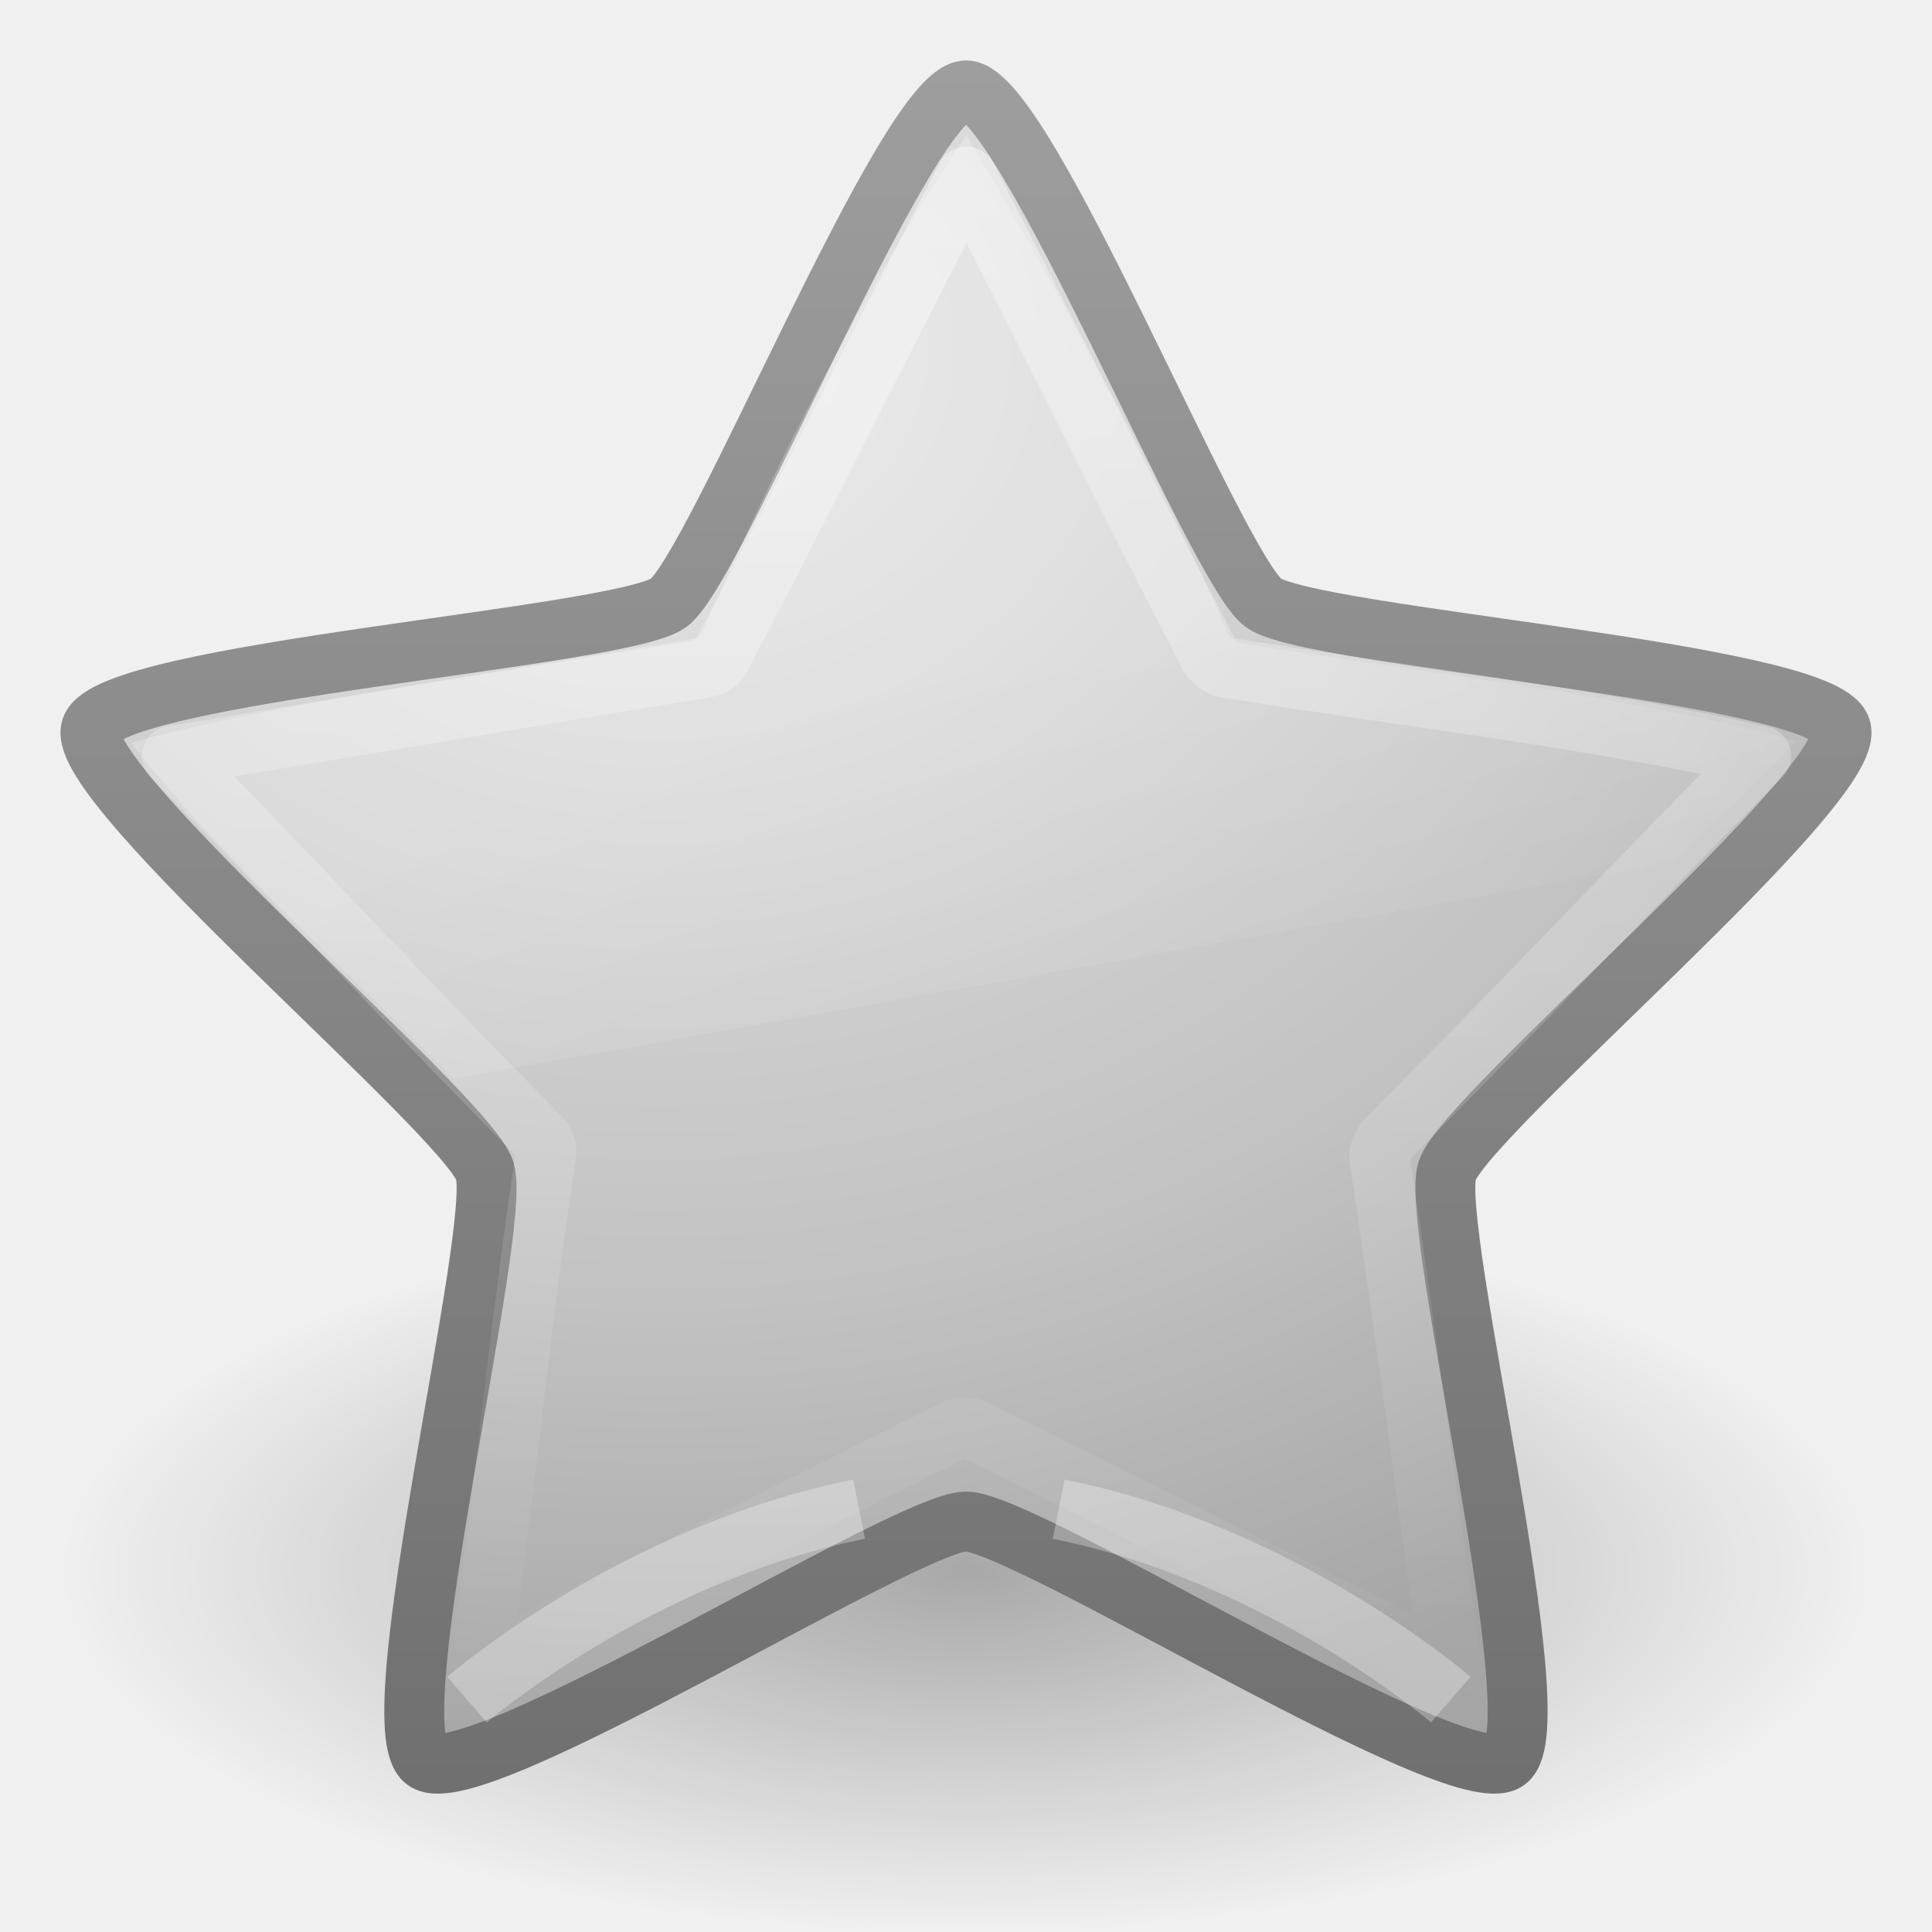
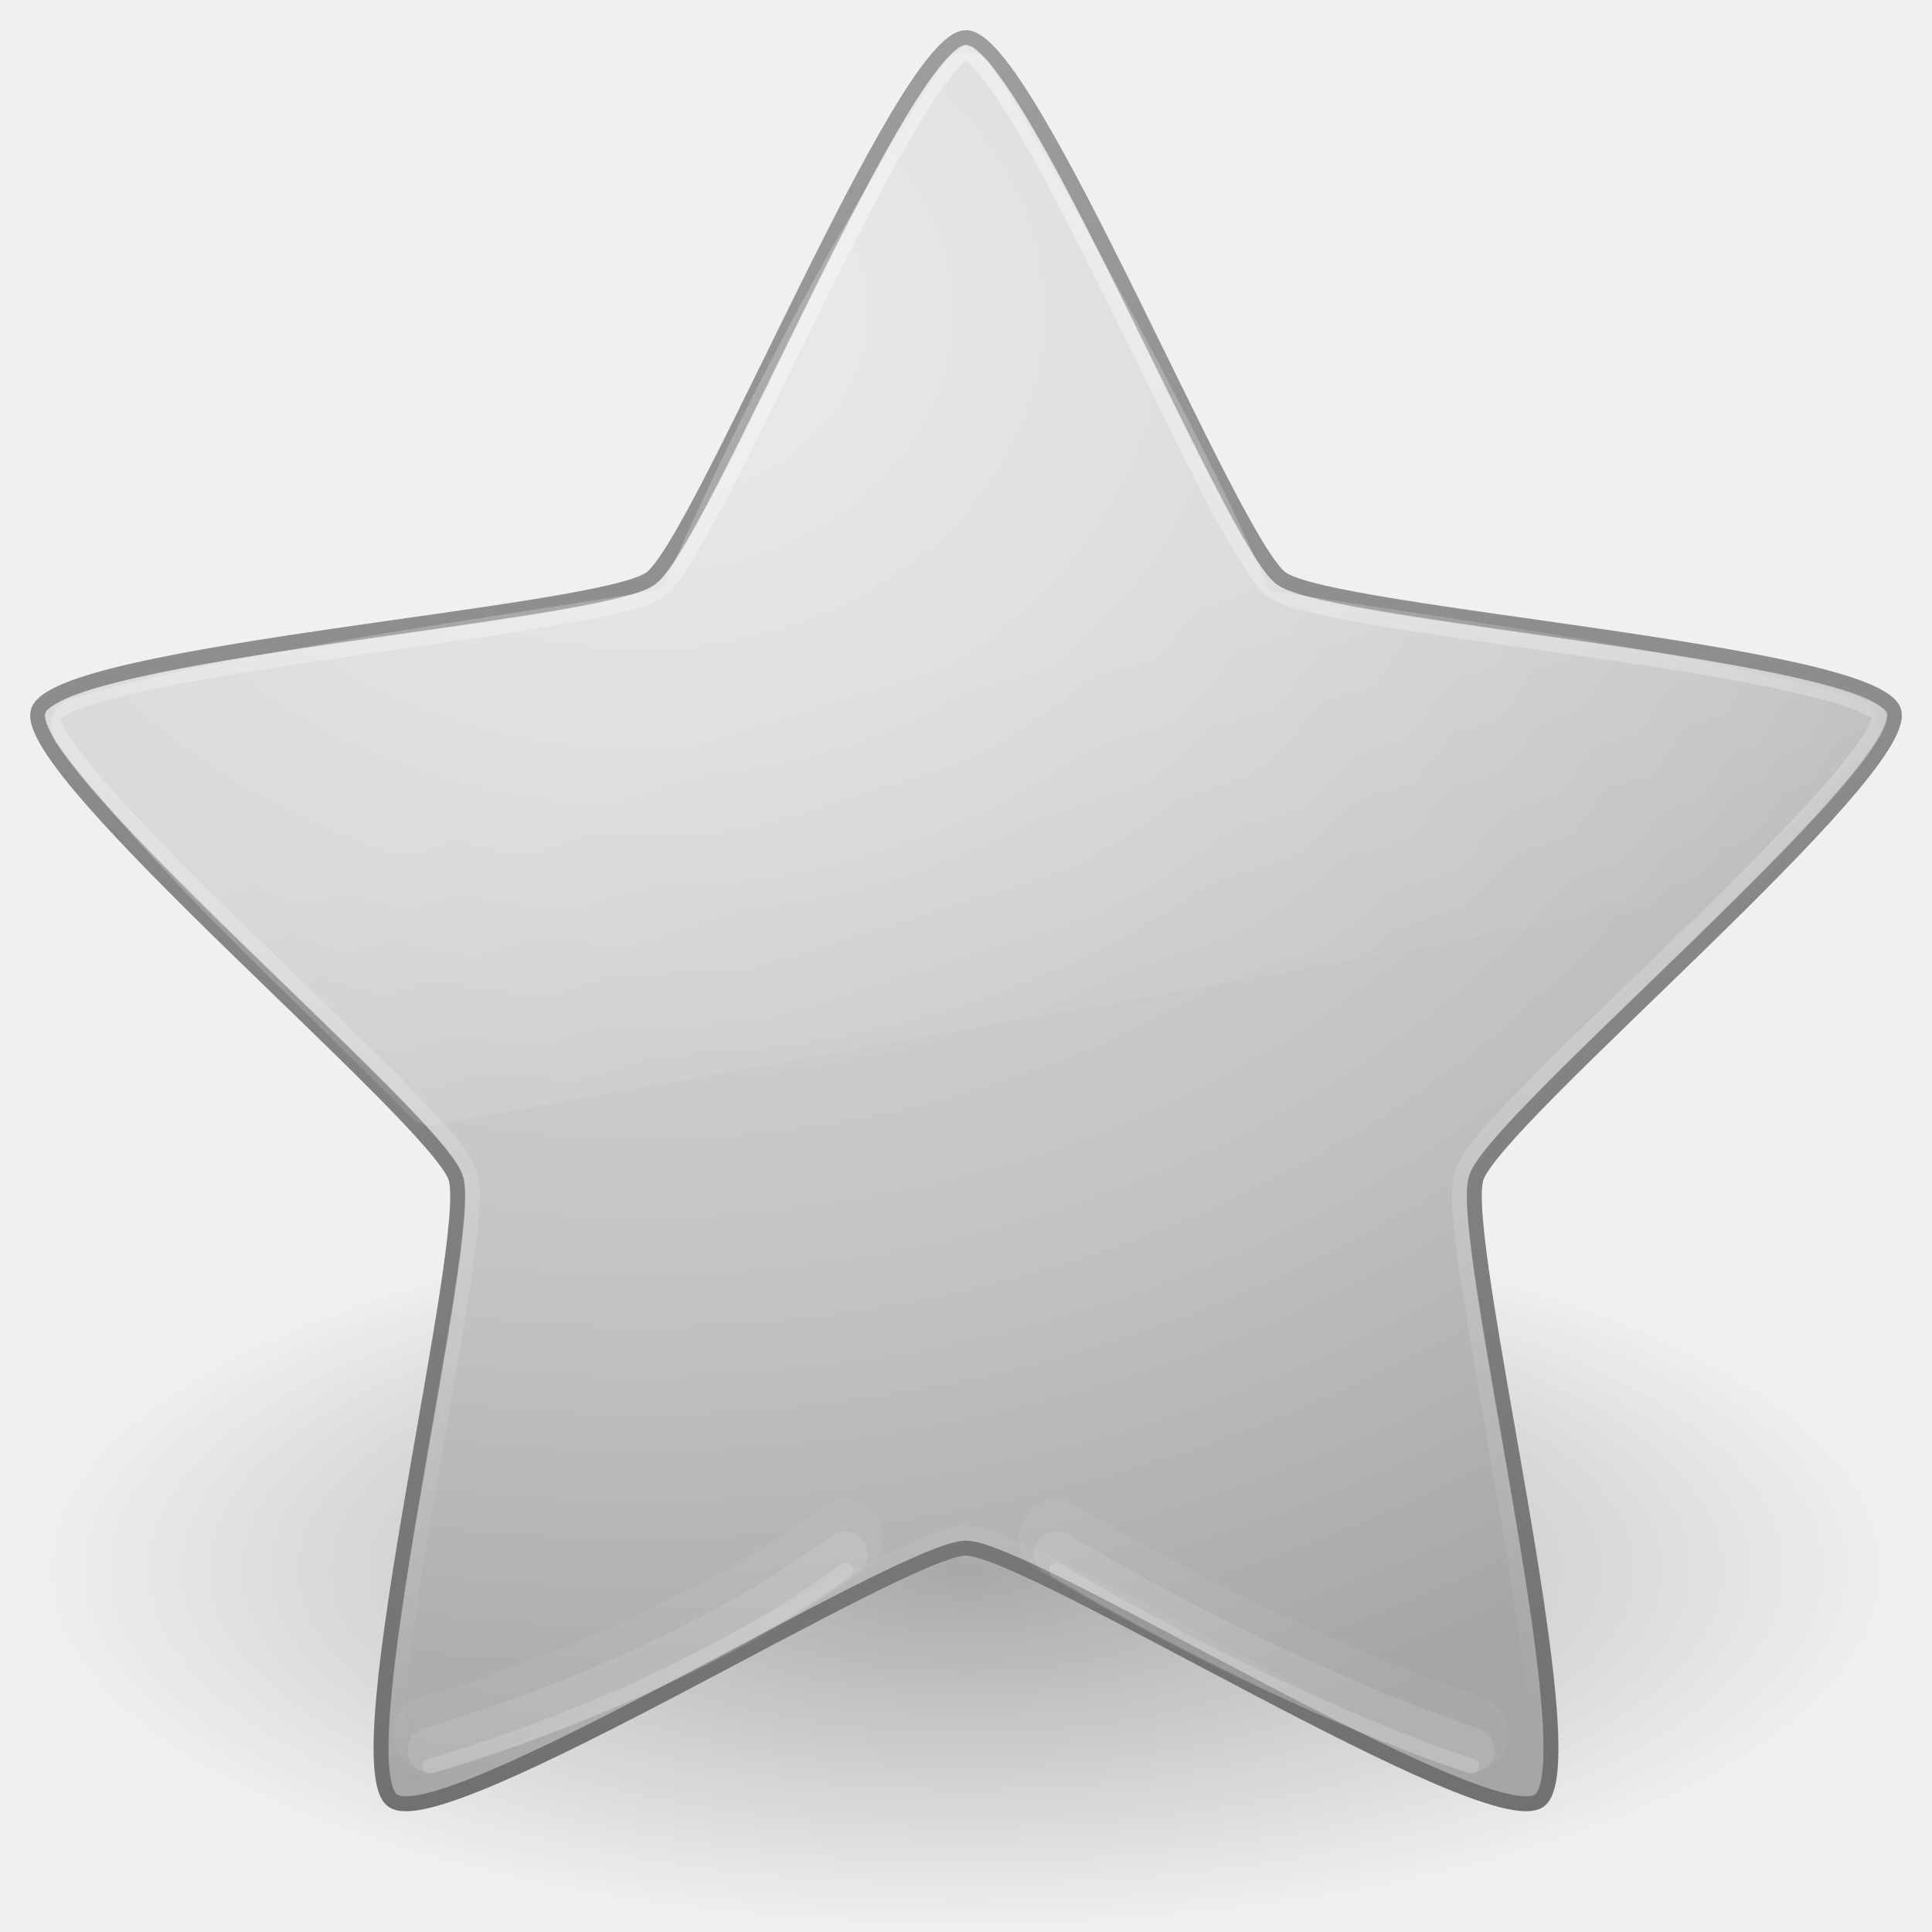
- <svg xmlns="http://www.w3.org/2000/svg" xmlns:xlink="http://www.w3.org/1999/xlink" version="1.1" width="32" height="32" id="svg3005">
-   <defs id="defs3007">
-     <linearGradient x1="11.566" y1="22.292" x2="15.215" y2="33.955" id="linearGradient3855-7" xlink:href="#linearGradient8265-821-176-38-919-66-249-291" gradientUnits="userSpaceOnUse" gradientTransform="matrix(0.6444462,0,0,0.6444462,2.163877,14.81136)" />
-     <linearGradient id="linearGradient8265-821-176-38-919-66-249-291">
-       <stop id="stop2896" style="stop-color:#ffffff;stop-opacity:0.275" offset="0" />
-       <stop id="stop2898" style="stop-color:#ffffff;stop-opacity:0" offset="1" />
+ <svg xmlns="http://www.w3.org/2000/svg" xmlns:xlink="http://www.w3.org/1999/xlink" version="1.1" width="128" height="128" id="svg3052">
+   <defs id="defs3054">
+     <linearGradient x1="24.624" y1="9.874" x2="24.624" y2="36.147" id="linearGradient3677-43" xlink:href="#linearGradient5146-788" gradientUnits="userSpaceOnUse" gradientTransform="matrix(4.511917,0,0,4.507609,-33.68832,-105.751)" />
+     <linearGradient id="linearGradient5146-788">
+       <stop id="stop2897" style="stop-color:#ffffff;stop-opacity:1" offset="0" />
+       <stop id="stop2899" style="stop-color:#ffffff;stop-opacity:0" offset="1" />
    </linearGradient>
-     <linearGradient x1="29.647" y1="2" x2="29.647" y2="43.444" id="linearGradient3851-489" xlink:href="#linearGradient3642-778" gradientUnits="userSpaceOnUse" gradientTransform="matrix(0.6444462,0,0,0.6444462,0.2434839,16.8231)" />
-     <linearGradient id="linearGradient3642-778">
-       <stop id="stop2890" style="stop-color:#ffffff;stop-opacity:1" offset="0" />
-       <stop id="stop2892" style="stop-color:#ffffff;stop-opacity:0" offset="1" />
+     <linearGradient x1="11.566" y1="22.292" x2="15.215" y2="33.955" id="linearGradient3681-801" xlink:href="#linearGradient8265-821-176-38-919-66-249-65" gradientUnits="userSpaceOnUse" gradientTransform="matrix(1.333335,0,0,1.333335,3.973222,-4.162213)" />
+     <linearGradient id="linearGradient8265-821-176-38-919-66-249-65">
+       <stop id="stop2891" style="stop-color:#ffffff;stop-opacity:0.275" offset="0" />
+       <stop id="stop2893" style="stop-color:#ffffff;stop-opacity:0" offset="1" />
    </linearGradient>
-     <radialGradient cx="13.139" cy="25.625" r="13.931" fx="13.139" fy="25.625" id="radialGradient3627-317" xlink:href="#linearGradient3690-10" gradientUnits="userSpaceOnUse" gradientTransform="matrix(0,1.710402,-2.03826,0,63.16229,-16.65789)" />
-     <linearGradient id="linearGradient3690-10">
-       <stop id="stop2874" style="stop-color:#e8e8e8;stop-opacity:1" offset="0" />
-       <stop id="stop2876" style="stop-color:#d8d8d8;stop-opacity:1" offset="0.262" />
-       <stop id="stop2878" style="stop-color:#c2c2c2;stop-opacity:1" offset="0.661" />
-       <stop id="stop2880" style="stop-color:#a5a5a5;stop-opacity:1" offset="1" />
+     <radialGradient cx="13.139" cy="25.625" r="13.931" fx="13.139" fy="25.625" id="radialGradient2853-798" xlink:href="#linearGradient3690-297" gradientUnits="userSpaceOnUse" gradientTransform="matrix(0,7.220704,-8.64407,0,264.0107,-138.1491)" />
+     <linearGradient id="linearGradient3690-297">
+       <stop id="stop2875" style="stop-color:#e8e8e8;stop-opacity:1" offset="0" />
+       <stop id="stop2877" style="stop-color:#d8d8d8;stop-opacity:1" offset="0.262" />
+       <stop id="stop2879" style="stop-color:#c2c2c2;stop-opacity:1" offset="0.661" />
+       <stop id="stop2881" style="stop-color:#a5a5a5;stop-opacity:1" offset="1" />
    </linearGradient>
-     <linearGradient x1="21.483" y1="36.255" x2="21.483" y2="9.58" id="linearGradient3629-851" xlink:href="#linearGradient3603-727" gradientUnits="userSpaceOnUse" gradientTransform="matrix(1.063904,0,0,1.067738,-6.856207,-9.162926)" />
-     <linearGradient id="linearGradient3603-727">
-       <stop id="stop2884" style="stop-color:#707070;stop-opacity:1" offset="0" />
-       <stop id="stop2886" style="stop-color:#9e9e9e;stop-opacity:1" offset="1" />
+     <linearGradient x1="21.483" y1="36.255" x2="21.483" y2="9.58" id="linearGradient2855-986" xlink:href="#linearGradient3603-984" gradientUnits="userSpaceOnUse" gradientTransform="matrix(4.511917,0,0,4.507609,-32.93119,-106.5081)" />
+     <linearGradient id="linearGradient3603-984">
+       <stop id="stop2885" style="stop-color:#707070;stop-opacity:1" offset="0" />
+       <stop id="stop2887" style="stop-color:#9e9e9e;stop-opacity:1" offset="1" />
    </linearGradient>
-     <linearGradient id="linearGradient8838-277">
-       <stop id="stop2868" style="stop-color:#000000;stop-opacity:1" offset="0" />
-       <stop id="stop2870" style="stop-color:#000000;stop-opacity:0" offset="1" />
+     <linearGradient id="linearGradient8838-798">
+       <stop id="stop2869" style="stop-color:#000000;stop-opacity:1" offset="0" />
+       <stop id="stop2871" style="stop-color:#000000;stop-opacity:0" offset="1" />
    </linearGradient>
-     <radialGradient cx="62.625" cy="4.625" r="10.625" fx="62.625" fy="4.625" id="radialGradient3003" xlink:href="#linearGradient8838-277" gradientUnits="userSpaceOnUse" gradientTransform="matrix(1.411765,0,0,0.5647051,-72.41173,23.38824)" />
+     <radialGradient cx="62.625" cy="4.625" r="10.625" fx="62.625" fy="4.625" id="radialGradient3050" xlink:href="#linearGradient8838-798" gradientUnits="userSpaceOnUse" gradientTransform="matrix(5.835304,0,0,2.258827,-301.4358,29.55283)" />
  </defs>
-   <g id="layer1">
-     <path d="m 31,26 c 0,3.314 -6.716,6 -15,6 C 7.716,32 1,29.314 1,26 1,22.686 7.716,20 16,20 c 8.284,0 15,2.686 15,6 l 0,0 z" id="path8836" style="opacity:0.3;fill:url(#radialGradient3003);fill-opacity:1;fill-rule:evenodd;stroke:none;stroke-width:1;marker:none;visibility:visible;display:inline;overflow:visible" />
-     <path d="m 16,1.497 c 0.979,0 4.134,7.911 4.926,8.488 0.792,0.577 9.264,1.145 9.566,2.079 0.302,0.934 -6.219,6.391 -6.522,7.325 -0.302,0.934 1.778,9.196 0.986,9.773 -0.792,0.577 -7.978,-3.961 -8.957,-3.961 -0.979,0 -8.165,4.539 -8.957,3.961 C 6.251,28.585 8.332,20.324 8.029,19.39 7.727,18.455 1.205,12.999 1.508,12.065 1.81,11.13 10.282,10.563 11.074,9.986 c 0.792,-0.577 3.947,-8.488 4.926,-8.488 z" id="path1307" style="fill:url(#radialGradient3627-317);fill-opacity:1;fill-rule:nonzero;stroke:url(#linearGradient3629-851);stroke-width:0.992;stroke-linecap:butt;stroke-linejoin:round;stroke-miterlimit:4;stroke-opacity:1;stroke-dasharray:none;stroke-dashoffset:0;marker:none;visibility:visible;display:inline;overflow:visible" />
-     <path d="m 24.029,28.151 c 0,0 -2.783,-2.412 -6.494,-3.154" id="path11014" style="opacity:0.3;fill:none;stroke:#ffffff;stroke-width:1;stroke-linecap:butt;stroke-linejoin:miter;stroke-miterlimit:4;stroke-opacity:1;stroke-dasharray:none;display:inline" />
-     <path d="m 7.735,28.151 c 0,0 2.783,-2.412 6.494,-3.154" id="path11985" style="opacity:0.3;fill:none;stroke:#ffffff;stroke-width:1;stroke-linecap:butt;stroke-linejoin:miter;stroke-miterlimit:4;stroke-opacity:1;stroke-dasharray:none;display:inline" />
-     <path d="m 15.719,19.219 c -1.347,2.603 -2.712,5.352 -4.062,7.938 a 0.335,0.335 0 0 1 -0.25,0.188 C 8.5,27.818 5.486,28.334 2.562,28.812 4.618,30.902 6.602,33.066 8.656,35.125 A 0.335,0.335 0 0 1 8.75,35.438 c -0.439,2.86 -0.68,5.604 -1.094,8.469 l 7.875,-3.938 a 0.335,0.335 0 0 1 0.312,0 L 23.75,43.906 C 23.326,41.056 23.003,38.365 22.562,35.5 a 0.335,0.335 0 0 1 0.062,-0.25 0.335,0.335 0 0 1 0.031,-0.062 C 24.725,33.114 26.798,30.915 28.875,28.812 26.12,28.183 22.935,27.822 20,27.344 A 0.335,0.335 0 0 1 19.844,27.25 0.335,0.335 0 0 1 19.75,27.156 c -1.351,-2.586 -2.689,-5.337 -4.031,-7.938 z" transform="translate(0.2898468,-16.28985)" id="path3849" style="opacity:0.4;fill:none;stroke:url(#linearGradient3851-489);stroke-width:1;stroke-linecap:butt;stroke-linejoin:round;stroke-miterlimit:4;stroke-opacity:1;stroke-dasharray:none;stroke-dashoffset:0;marker:none;visibility:visible;display:inline;overflow:visible" />
-     <path d="m 15.719,18.531 c -0.254,0.374 -2.347,3.473 -4.375,8.25 A 0.206,0.206 0 0 1 11.312,26.812 0.206,0.206 0 0 1 11.219,26.875 0.206,0.206 0 0 1 11.188,26.906 c -3.005,0.49 -7.003,1.039 -9.312,1.688 1.578,2.001 3.56,3.737 5.344,5.562 l 20.25,-3.594 c 0.583,-0.584 1.713,-1.713 2,-2 -2.872,-0.777 -6.239,-1.134 -9.25,-1.625 A 0.206,0.206 0 0 1 20.188,26.906 0.206,0.206 0 0 1 20.094,26.844 0.206,0.206 0 0 1 20.062,26.812 c -1.525,-3.541 -4.056,-7.801 -4.344,-8.281 z" transform="translate(0.2898468,-16.28985)" id="path3853" style="opacity:0.8;fill:url(#linearGradient3855-7);fill-opacity:1;fill-rule:nonzero;stroke:none;stroke-width:1;marker:none;visibility:visible;display:inline;overflow:visible;enable-background:accumulate" />
+   <g transform="translate(0,64)" id="layer1">
+     <path d="m 126,40 c 0,13.255 -27.758,24 -62,24 -34.242,0 -62,-10.745 -62,-24 0,-13.255 27.758,-24 62,-24 34.242,0 62,10.745 62,24 l 0,0 z" id="path8836" style="opacity:0.3;fill:url(#radialGradient3050);fill-opacity:1;fill-rule:evenodd;stroke:none;stroke-width:1;marker:none;visibility:visible;display:inline;overflow:visible" />
+     <path d="m 64,-61.504 c 4.151,0 17.533,33.397 20.892,35.834 3.358,2.438 39.286,4.833 40.569,8.777 1.283,3.944 -26.375,26.98 -27.657,30.924 -1.283,3.944 7.54,38.821 4.181,41.259 -3.358,2.438 -33.834,-16.723 -37.985,-16.723 -4.151,0 -34.627,19.16 -37.985,16.723 -3.358,-2.438 5.464,-37.315 4.181,-41.259 C 28.914,10.087 1.257,-12.949 2.539,-16.893 c 1.283,-3.944 37.211,-6.339 40.569,-8.777 3.358,-2.438 16.741,-35.834 20.892,-35.834 z" id="path1307" style="fill:url(#radialGradient2853-798);fill-opacity:1;fill-rule:nonzero;stroke:url(#linearGradient2855-986);stroke-width:0.992;stroke-linecap:butt;stroke-linejoin:round;stroke-miterlimit:4;stroke-opacity:1;stroke-dasharray:none;stroke-dashoffset:0;marker:none;visibility:visible;display:inline;overflow:visible" />
+     <path d="m 32.031,1.688 c -0.002,-7.1e-6 -0.03,0.031 -0.031,0.031 -0.002,4.71e-5 -0.03,-1.013e-4 -0.031,0 -0.002,1.013e-4 -0.03,-1.553e-4 -0.031,0 a 0.419,0.419 0 0 0 -0.062,0 c -0.002,4.133e-4 -0.029,-4.942e-4 -0.031,0 -0.002,4.942e-4 -0.061,0.031 -0.062,0.031 -0.002,5.741e-4 -0.03,-6.527e-4 -0.031,0 -0.002,5.291e-4 -0.03,0.031 -0.031,0.031 -0.002,5.953e-4 -0.061,-6.604e-4 -0.062,0 -0.002,6.604e-4 -0.03,0.031 -0.031,0.031 -0.002,7.243e-4 -0.03,-7.87e-4 -0.031,0 -0.002,7.87e-4 -0.03,0.03 -0.031,0.031 -0.001,8.483e-4 -0.03,0.03 -0.031,0.031 -0.001,9.08e-4 -0.03,-9.661e-4 -0.031,0 -0.001,9.661e-4 -0.03,0.03 -0.031,0.031 -0.001,0.001 -0.03,0.03 -0.031,0.031 -0.001,0.001 -0.03,0.03 -0.031,0.031 -0.001,0.001 -0.03,0.03 -0.031,0.031 -0.001,0.001 -0.03,0.03 -0.031,0.031 -0.001,0.001 -0.03,0.03 -0.031,0.031 -0.001,0.001 -0.03,0.03 -0.031,0.031 -0.001,0.001 -0.03,0.03 -0.031,0.031 -9.6e-4,0.001 9.02e-4,0.03 0,0.031 -0.023,0.033 -4.872,7.066 -9.312,17.375 -6.387,1.03 -14.798,2.172 -19.594,3.625 -0.002,6.99e-4 -0.06,0.03 -0.062,0.031 -0.002,8.23e-4 -0.029,0.03 -0.031,0.031 -0.002,9.45e-4 -0.06,-0.001 -0.062,0 -0.002,0.001 -0.061,0.03 -0.062,0.031 -0.002,0.001 -0.029,0.03 -0.031,0.031 -0.002,0.001 -0.029,0.03 -0.031,0.031 -0.002,0.001 -0.061,0.03 -0.062,0.031 -0.002,0.002 -0.03,0.03 -0.031,0.031 -0.002,0.002 -0.03,0.061 -0.031,0.062 -0.002,0.002 -0.061,0.029 -0.062,0.031 -0.001,0.002 -0.03,0.061 -0.031,0.062 -0.001,0.002 -0.03,0.029 -0.031,0.031 -0.001,0.002 -0.03,0.06 -0.031,0.062 -0.001,0.002 9.919e-4,0.029 0,0.031 -9.919e-4,0.002 -0.03,0.06 -0.031,0.062 -8.711e-4,0.002 -0.031,0.029 -0.031,0.031 -7.474e-4,0.002 6.211e-4,0.06 0,0.062 -6.211e-4,0.002 -0.031,0.06 -0.031,0.062 -4.928e-4,0.002 3.628e-4,0.06 0,0.062 -3.628e-4,0.002 2.316e-4,0.029 0,0.031 -2.316e-4,0.002 9.97e-5,0.06 0,0.062 -9.97e-5,0.002 -3.26e-5,0.06 0,0.062 3.26e-5,0.002 -1.649e-4,0.06 0,0.062 1.649e-4,0.002 -2.965e-4,0.029 0,0.031 2.965e-4,0.002 -4.272e-4,0.06 0,0.062 4.272e-4,0.002 0.031,0.06 0.031,0.062 5.564e-4,0.002 -6.837e-4,0.06 0,0.062 6.837e-4,0.002 0.03,0.029 0.031,0.031 8.088e-4,0.002 -9.311e-4,0.06 0,0.062 9.311e-4,0.002 0.03,0.029 0.031,0.031 0.001,0.002 0.03,0.061 0.031,0.062 0.001,0.002 0.03,0.061 0.031,0.062 3.479,4.564 7.892,8.443 11.719,12.375 0.002,0.002 0.061,0.061 0.062,0.062 0.002,0.002 0.029,0.03 0.031,0.031 0.002,0.002 0.061,0.03 0.062,0.031 0.002,0.001 0.029,0.03 0.031,0.031 0.002,0.001 0.06,0.03 0.062,0.031 0.002,0.001 0.029,0.03 0.031,0.031 0.002,0.001 0.06,-8.76e-4 0.062,0 0.002,8.76e-4 0.06,0.03 0.062,0.031 0.002,7.45e-4 0.029,0.031 0.031,0.031 0.002,6.1e-4 0.06,-4.73e-4 0.062,0 0.002,4.73e-4 0.06,-3.35e-4 0.062,0 0.002,3.35e-4 0.06,0.031 0.062,0.031 0.002,1.95e-4 0.06,-5.5e-5 0.062,0 0.002,5.5e-5 0.029,8.6e-5 0.031,0 0.002,-8.6e-5 0.06,-0.031 0.062,-0.031 0.002,-2.26e-4 0.06,3.65e-4 0.062,0 l 42.375,-7.625 a 0.419,0.419 0 0 0 0.031,0 c 0.002,-3.02e-4 0.03,3.58e-4 0.031,0 0.002,-3.58e-4 0.03,4.13e-4 0.031,0 0.001,-4.13e-4 0.03,-0.031 0.031,-0.031 0.001,-4.67e-4 0.03,5.21e-4 0.031,0 0.001,-5.21e-4 0.03,-0.031 0.031,-0.031 0.001,-5.74e-4 0.03,6.26e-4 0.031,0 0.001,-6.26e-4 0.03,-0.031 0.031,-0.031 0.001,-6.77e-4 0.03,7.28e-4 0.031,0 0.001,-7.28e-4 0.03,-0.03 0.031,-0.031 0.001,-7.77e-4 0.03,8.25e-4 0.031,0 0.001,-8.25e-4 0.03,-0.03 0.031,-0.031 0.001,-8.72e-4 0.03,-0.03 0.031,-0.031 0.001,-9.18e-4 0.03,9.62e-4 0.031,0 0.001,-9.62e-4 0.03,-0.03 0.031,-0.031 0.001,-0.001 0.03,-0.03 0.031,-0.031 5.36e-4,-5.23e-4 -0.006,-0.025 0,-0.031 l 0.031,0 c 1.357,-1.36 4.625,-4.594 4.625,-4.594 9.39e-4,-8.9e-4 0.03,-0.03 0.031,-0.031 9.09e-4,-9.2e-4 0.03,-0.03 0.031,-0.031 8.47e-4,-9.77e-4 0.03,-0.03 0.031,-0.031 8.15e-4,-0.001 0.03,-0.03 0.031,-0.031 7.81e-4,-0.001 -7.47e-4,-0.03 0,-0.031 7.47e-4,-0.001 0.031,-0.03 0.031,-0.031 6.76e-4,-0.001 0.031,-0.03 0.031,-0.031 6.4e-4,-0.001 -6.03e-4,-0.03 0,-0.031 6.03e-4,-0.001 0.031,-0.03 0.031,-0.031 5.65e-4,-0.001 -5.26e-4,-0.03 0,-0.031 5.26e-4,-0.001 0.031,-0.03 0.031,-0.031 4.87e-4,-0.001 -4.48e-4,-0.03 0,-0.031 4.48e-4,-0.001 -4.08e-4,-0.03 0,-0.031 4.08e-4,-0.001 0.031,-0.03 0.031,-0.031 3.67e-4,-0.001 -3.26e-4,-0.03 0,-0.031 3.26e-4,-0.001 -2.85e-4,-0.03 0,-0.031 2.85e-4,-0.001 -2.44e-4,-0.03 0,-0.031 2.44e-4,-0.001 -2.02e-4,-0.03 0,-0.031 2.02e-4,-0.001 0.031,-0.03 0.031,-0.031 1.6e-4,-0.001 -1.18e-4,-0.03 0,-0.031 1.18e-4,-0.001 -7.5e-5,-0.03 0,-0.031 7.5e-5,-0.001 -3.3e-5,-0.03 0,-0.031 3.3e-5,-0.001 9e-6,-0.03 0,-0.031 -9e-6,-0.001 5.2e-5,-0.03 0,-0.031 -5.2e-5,-0.001 9.4e-5,-0.03 0,-0.031 -9.4e-5,-0.001 1.36e-4,-0.03 0,-0.031 -1.36e-4,-0.001 -0.031,-0.03 -0.031,-0.031 -1.79e-4,-0.001 2.2e-4,-0.03 0,-0.031 -2.2e-4,-0.001 2.62e-4,-0.03 0,-0.031 -2.62e-4,-0.001 3.04e-4,-0.03 0,-0.031 -3.04e-4,-0.001 3.45e-4,-0.03 0,-0.031 -3.45e-4,-0.001 -0.031,-0.03 -0.031,-0.031 -3.85e-4,-0.001 4.26e-4,-0.03 0,-0.031 -4.26e-4,-0.001 4.65e-4,-0.03 0,-0.031 -4.65e-4,-0.001 -0.031,0.001 -0.031,0 -5.05e-4,-0.001 5.43e-4,-0.03 0,-0.031 -5.43e-4,-0.001 5.82e-4,-0.03 0,-0.031 -5.82e-4,-0.001 -0.031,-0.03 -0.031,-0.031 -6.19e-4,-0.001 6.56e-4,-0.03 0,-0.031 -6.56e-4,-0.001 -0.031,-0.03 -0.031,-0.031 -6.92e-4,-0.001 -0.031,-0.03 -0.031,-0.031 -7.28e-4,-0.001 7.62e-4,-0.03 0,-0.031 -7.62e-4,-0.001 -0.03,0.001 -0.031,0 -7.96e-4,-0.001 8.29e-4,-0.03 0,-0.031 -8.29e-4,-9.93e-4 -0.03,-0.03 -0.031,-0.031 -8.61e-4,-9.65e-4 -0.03,-0.03 -0.031,-0.031 -9.23e-4,-9.06e-4 -0.03,-0.03 -0.031,-0.031 -9.52e-4,-8.76e-4 -0.03,-0.03 -0.031,-0.031 -9.8e-4,-8.44e-4 -0.03,8.11e-4 -0.031,0 -0.001,-8.11e-4 0.001,-0.03 0,-0.031 -0.001,-7.78e-4 -0.03,-0.031 -0.031,-0.031 -0.001,-7.44e-4 -0.03,7.09e-4 -0.031,0 -0.001,-7.09e-4 -0.03,-0.031 -0.031,-0.031 -0.001,-6.73e-4 -0.03,6.36e-4 -0.031,0 -0.001,-6.36e-4 -0.03,-0.031 -0.031,-0.031 -0.001,-5.99e-4 -0.03,5.61e-4 -0.031,0 -0.001,-5.22e-4 -0.03,-0.031 -0.031,-0.031 -0.001,-4.83e-4 -0.03,4.44e-4 -0.031,0 -0.001,-4.44e-4 -0.03,-0.031 -0.031,-0.031 -0.001,-4.04e-4 -0.03,3.63e-4 -0.031,0 C 55.464,21.414 48.371,20.576 42.062,19.562 38.637,11.766 32.912,2.279 32.875,2.219 c -6.89e-4,-0.001 -0.031,-0.03 -0.031,-0.031 -7.37e-4,-0.001 7.83e-4,-0.03 0,-0.031 -7.83e-4,-0.001 -0.03,-0.03 -0.031,-0.031 -8.28e-4,-0.001 -0.03,-0.03 -0.031,-0.031 -8.72e-4,-0.001 9.15e-4,-0.03 0,-0.031 C 32.78,2.061 32.751,2.032 32.75,2.031 32.749,2.03 32.72,2.001 32.719,2 32.718,1.999 32.689,1.97 32.688,1.969 32.686,1.968 32.657,1.938 32.656,1.938 32.655,1.937 32.626,1.907 32.625,1.906 c -0.001,-9.109e-4 -0.03,-0.03 -0.031,-0.031 -0.001,-8.679e-4 -0.03,8.236e-4 -0.031,0 -0.001,-8.236e-4 -0.03,-0.03 -0.031,-0.031 -0.001,-7.782e-4 -0.03,7.318e-4 -0.031,0 -0.001,-7.318e-4 -0.03,-0.031 -0.031,-0.031 -0.001,-6.844e-4 -0.03,6.36e-4 -0.031,0 -0.001,-6.36e-4 -0.03,-0.031 -0.031,-0.031 -0.001,-5.867e-4 -0.03,5.366e-4 -0.031,0 -0.001,-5.366e-4 -0.03,-0.031 -0.031,-0.031 -0.001,-4.858e-4 -0.03,4.343e-4 -0.031,0 -0.001,-4.343e-4 -0.03,3.823e-4 -0.031,0 -0.001,-3.823e-4 -0.03,-0.031 -0.031,-0.031 -0.001,-3.297e-4 -0.03,2.766e-4 -0.031,0 -0.001,-2.766e-4 -0.061,2.232e-4 -0.062,0 -0.001,-2.232e-4 -0.03,1.694e-4 -0.031,0 -0.002,-1.694e-4 -0.03,1.155e-4 -0.031,0 -0.002,-1.155e-4 -0.03,6.13e-5 -0.031,0 -0.002,-6.13e-5 -0.03,-0.031 -0.031,-0.031 z" transform="matrix(2.000003,0,0,2.000003,0,-64.00038)" id="path3679" style="opacity:0.8;fill:url(#linearGradient3681-801);fill-opacity:1;fill-rule:nonzero;stroke:none;stroke-width:1;marker:none;visibility:visible;display:inline;overflow:visible;enable-background:accumulate" />
+     <path d="m 63.25,-59.781 c 0.061,0 -0.076,-0.021 -0.312,0.156 -0.236,0.177 -0.551,0.514 -0.906,0.938 -0.711,0.848 -1.568,2.126 -2.5,3.688 -1.864,3.123 -4.047,7.366 -6.188,11.688 -2.141,4.322 -4.259,8.724 -6.062,12.219 -0.902,1.747 -1.721,3.257 -2.438,4.438 -0.716,1.181 -1.22,2.011 -1.938,2.531 -0.717,0.521 -1.655,0.747 -3,1.062 -1.345,0.316 -3.028,0.621 -4.969,0.938 -3.882,0.633 -8.727,1.302 -13.5,2 -4.773,0.698 -9.484,1.444 -13.031,2.25 -1.774,0.403 -3.255,0.805 -4.281,1.219 -0.513,0.207 -0.915,0.424 -1.156,0.594 -0.241,0.169 -0.3,0.277 -0.281,0.219 0.019,-0.059 -0.002,0.097 0.094,0.375 0.095,0.278 0.269,0.657 0.562,1.125 0.587,0.937 1.552,2.165 2.75,3.531 2.396,2.733 5.767,6.104 9.219,9.469 3.452,3.365 6.981,6.71 9.75,9.5 1.384,1.395 2.597,2.643 3.5,3.688 0.903,1.045 1.507,1.813 1.781,2.656 0.274,0.843 0.209,1.781 0.094,3.156 -0.115,1.375 -0.357,3.089 -0.656,5.031 -0.598,3.884 -1.469,8.687 -2.281,13.438 -0.812,4.75 -1.545,9.444 -1.875,13.062 -0.165,1.809 -0.232,3.366 -0.156,4.469 0.038,0.551 0.101,1 0.188,1.281 0.087,0.281 0.206,0.348 0.156,0.312 -0.05,-0.036 0.049,0.036 0.344,0.031 0.295,-0.005 0.744,-0.053 1.281,-0.188 1.074,-0.268 2.546,-0.815 4.219,-1.531 3.345,-1.432 7.57,-3.574 11.844,-5.812 4.274,-2.239 8.579,-4.576 12.094,-6.344 1.757,-0.884 3.32,-1.622 4.594,-2.156 1.274,-0.534 2.176,-0.906 3.062,-0.906 0.886,0 1.789,0.372 3.062,0.906 1.273,0.534 2.838,1.272 4.594,2.156 3.512,1.768 7.792,4.105 12.062,6.344 4.27,2.239 8.533,4.381 11.875,5.812 1.671,0.716 3.114,1.263 4.188,1.531 0.537,0.134 0.986,0.183 1.281,0.188 0.295,0.005 0.393,-0.067 0.344,-0.031 -0.049,0.036 0.07,-0.031 0.156,-0.312 0.087,-0.281 0.149,-0.73 0.188,-1.281 0.076,-1.103 0.009,-2.659 -0.156,-4.469 -0.33,-3.619 -1.063,-8.312 -1.875,-13.062 C 98.157,31.375 97.286,26.571 96.688,22.688 96.388,20.746 96.147,19.032 96.031,17.656 95.916,16.281 95.851,15.343 96.125,14.5 c 0.274,-0.844 0.878,-1.611 1.781,-2.656 0.903,-1.045 2.114,-2.292 3.5,-3.688 2.772,-2.79 6.294,-6.135 9.75,-9.5 3.456,-3.365 6.851,-6.736 9.25,-9.469 1.2,-1.367 2.162,-2.595 2.75,-3.531 0.294,-0.468 0.467,-0.847 0.562,-1.125 0.096,-0.278 0.075,-0.434 0.094,-0.375 0.019,0.059 -0.04,-0.049 -0.281,-0.219 -0.242,-0.17 -0.643,-0.387 -1.156,-0.594 -1.027,-0.414 -2.506,-0.816 -4.281,-1.219 -3.55,-0.806 -8.254,-1.552 -13.031,-2.25 -4.777,-0.698 -9.615,-1.367 -13.5,-2 -1.942,-0.316 -3.654,-0.622 -5,-0.938 -1.346,-0.316 -2.282,-0.542 -3,-1.062 -0.718,-0.521 -1.222,-1.35 -1.938,-2.531 -0.716,-1.181 -1.537,-2.69 -2.438,-4.438 -1.8,-3.494 -3.926,-7.897 -6.062,-12.219 -2.137,-4.322 -4.295,-8.565 -6.156,-11.688 -0.931,-1.561 -1.79,-2.84 -2.5,-3.688 -0.355,-0.424 -0.671,-0.761 -0.906,-0.938 -0.236,-0.177 -0.373,-0.156 -0.312,-0.156 z" transform="translate(0.7571293,-0.757138)" id="path3675" style="opacity:0.4;fill:none;stroke:url(#linearGradient3677-43);stroke-width:0.992;stroke-linecap:butt;stroke-linejoin:round;stroke-miterlimit:4;stroke-opacity:1;stroke-dasharray:none;stroke-dashoffset:0;marker:none;visibility:visible;display:inline;overflow:visible" />
+     <path d="m 28.5,50.869 c 0,0 16.097,-4.473 27.5,-13 M 97.5,50.869 c 0,0 -11.891,-3.737 -27.5,-13" id="path11985-7" style="opacity:0.05;fill:none;stroke:#ffffff;stroke-width:5;stroke-linecap:round;stroke-linejoin:miter;stroke-miterlimit:4;stroke-opacity:1;stroke-dasharray:none;display:inline" />
+     <path d="m 28.5,51.945 c 0,0 16.097,-4.473 27.5,-13 m 41.5,13 c 0,0 -11.891,-3.737 -27.5,-13" id="path11985-7-0" style="opacity:0.1;fill:none;stroke:#ffffff;stroke-width:3;stroke-linecap:round;stroke-linejoin:miter;stroke-miterlimit:4;stroke-opacity:1;stroke-dasharray:none;display:inline" />
+     <path d="m 28.5,53.022 c 0,0 16.097,-4.473 27.5,-13 m 41.5,13 c 0,0 -11.891,-3.737 -27.5,-13" id="path11985-7-0-8" style="opacity:0.15;fill:none;stroke:#ffffff;stroke-width:1;stroke-linecap:round;stroke-linejoin:miter;stroke-miterlimit:4;stroke-opacity:1;stroke-dasharray:none;display:inline" />
  </g>
</svg>
